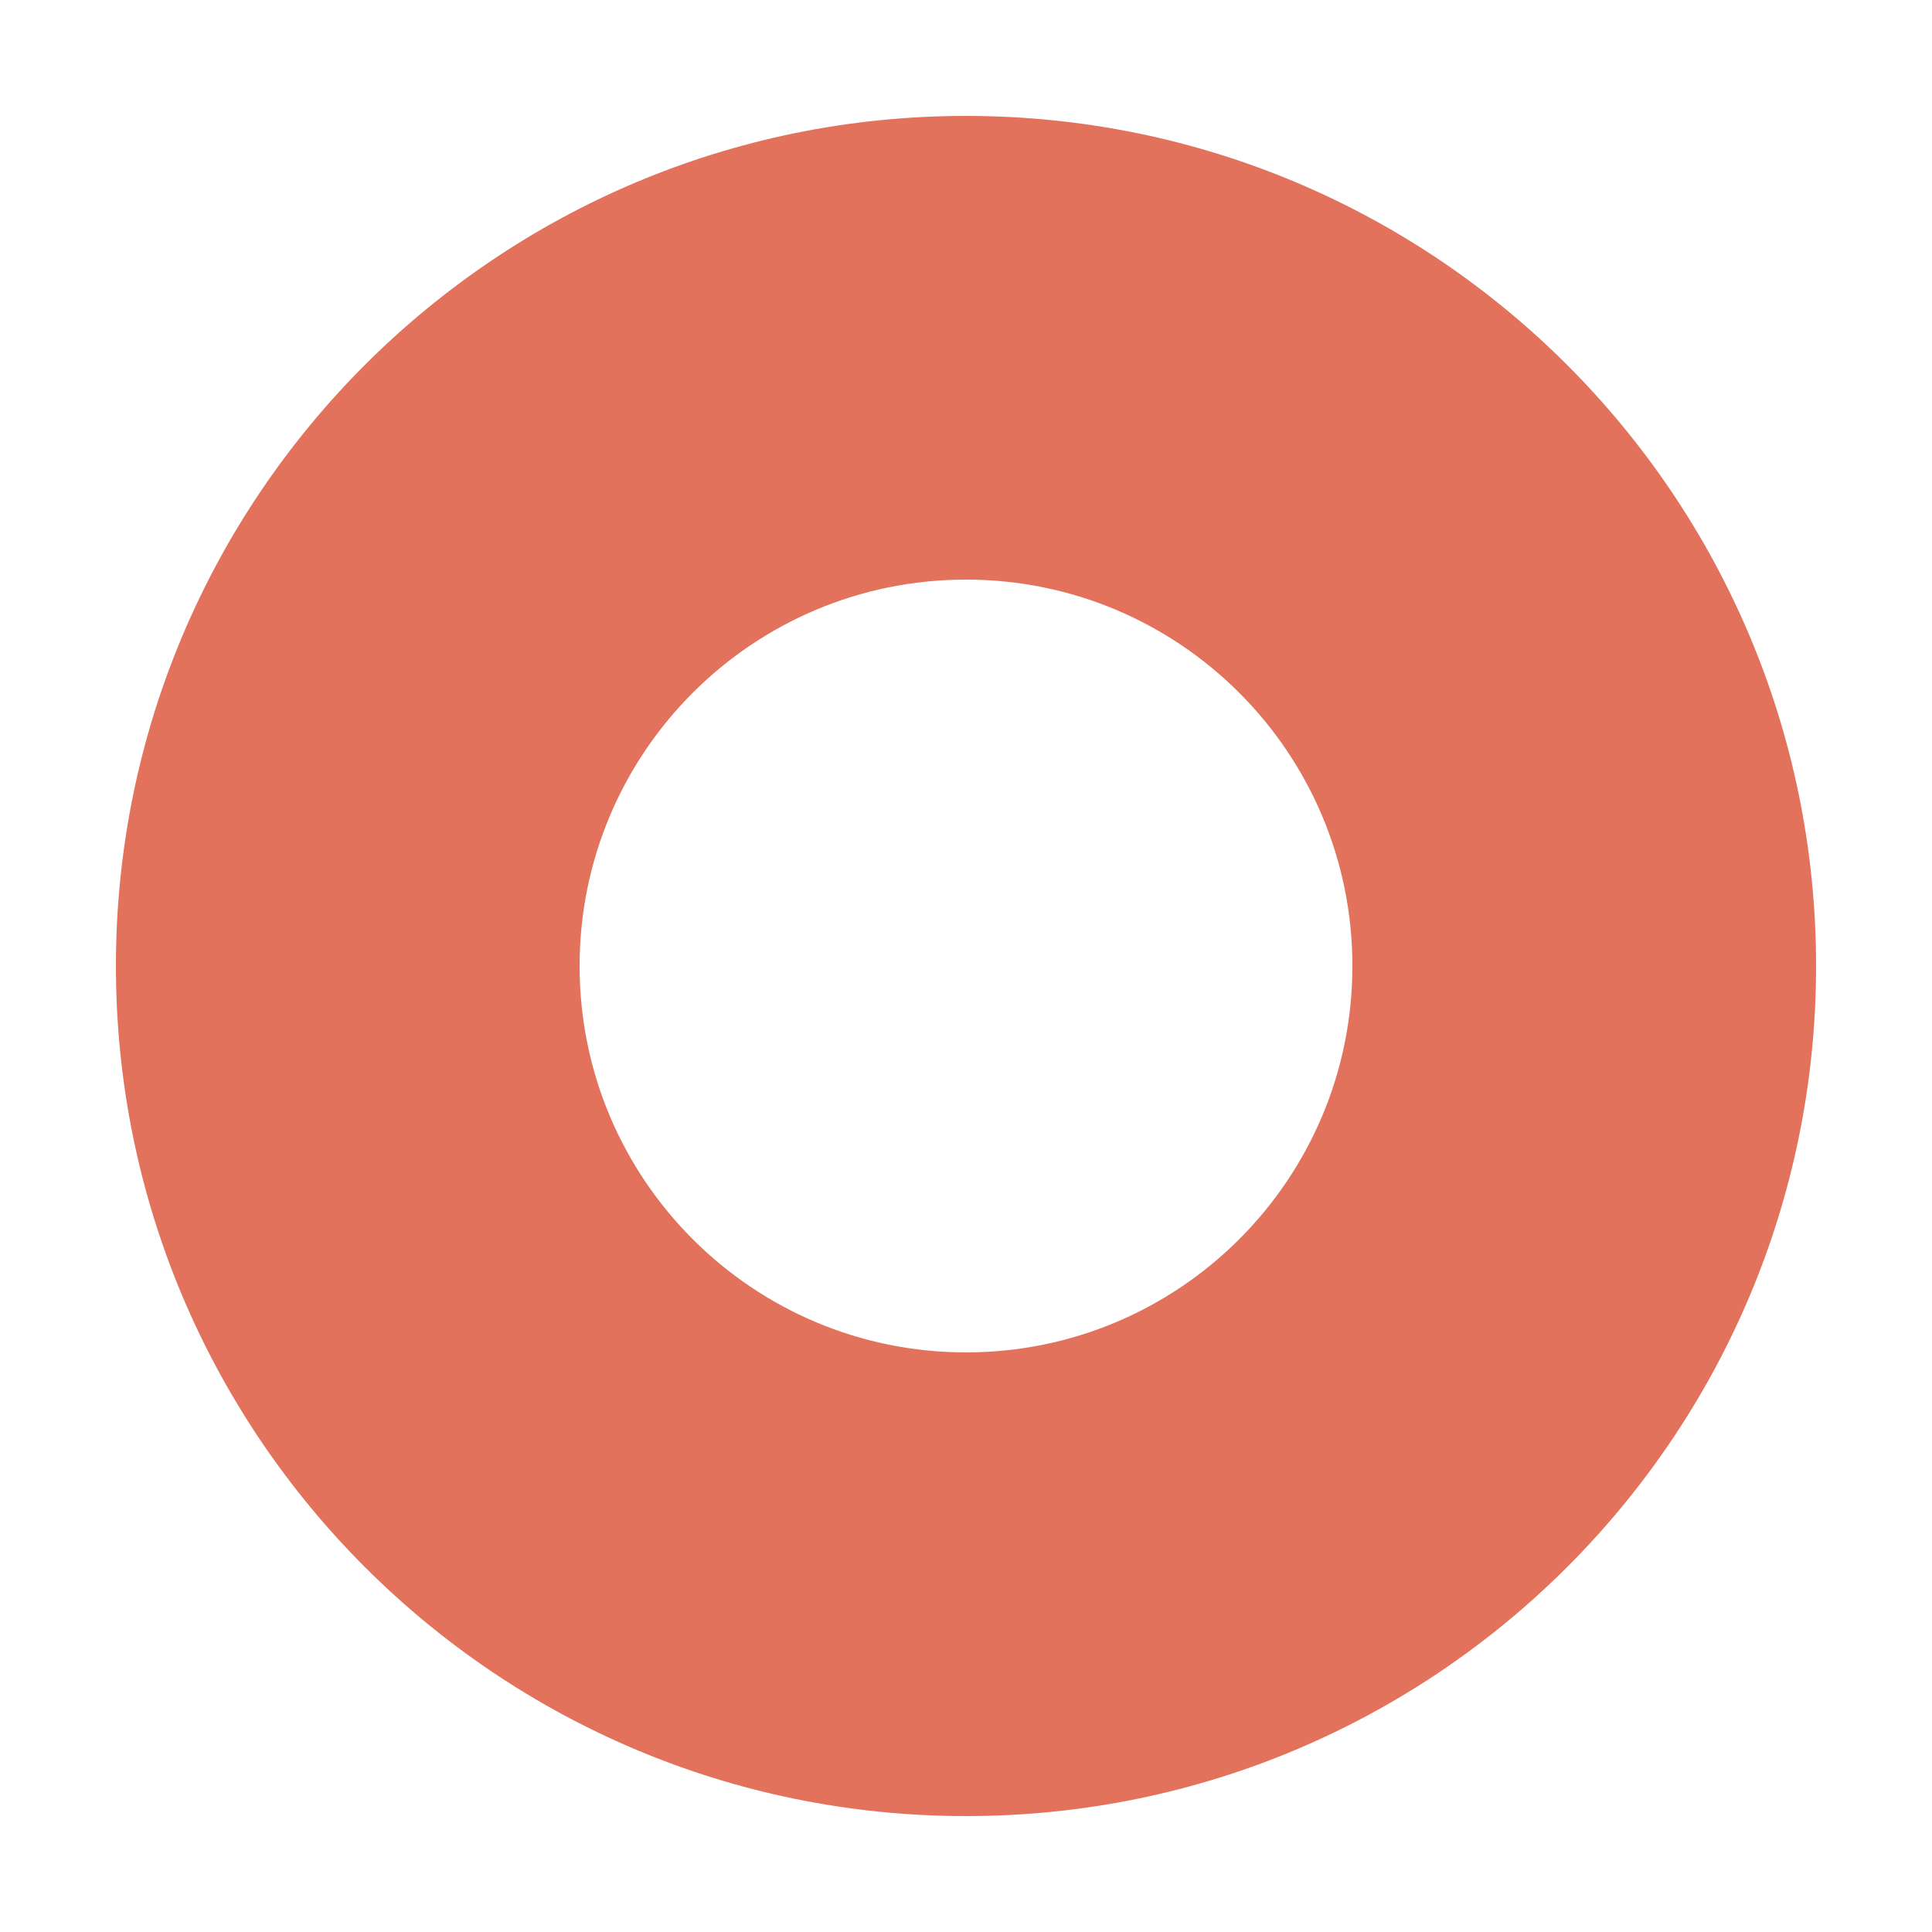
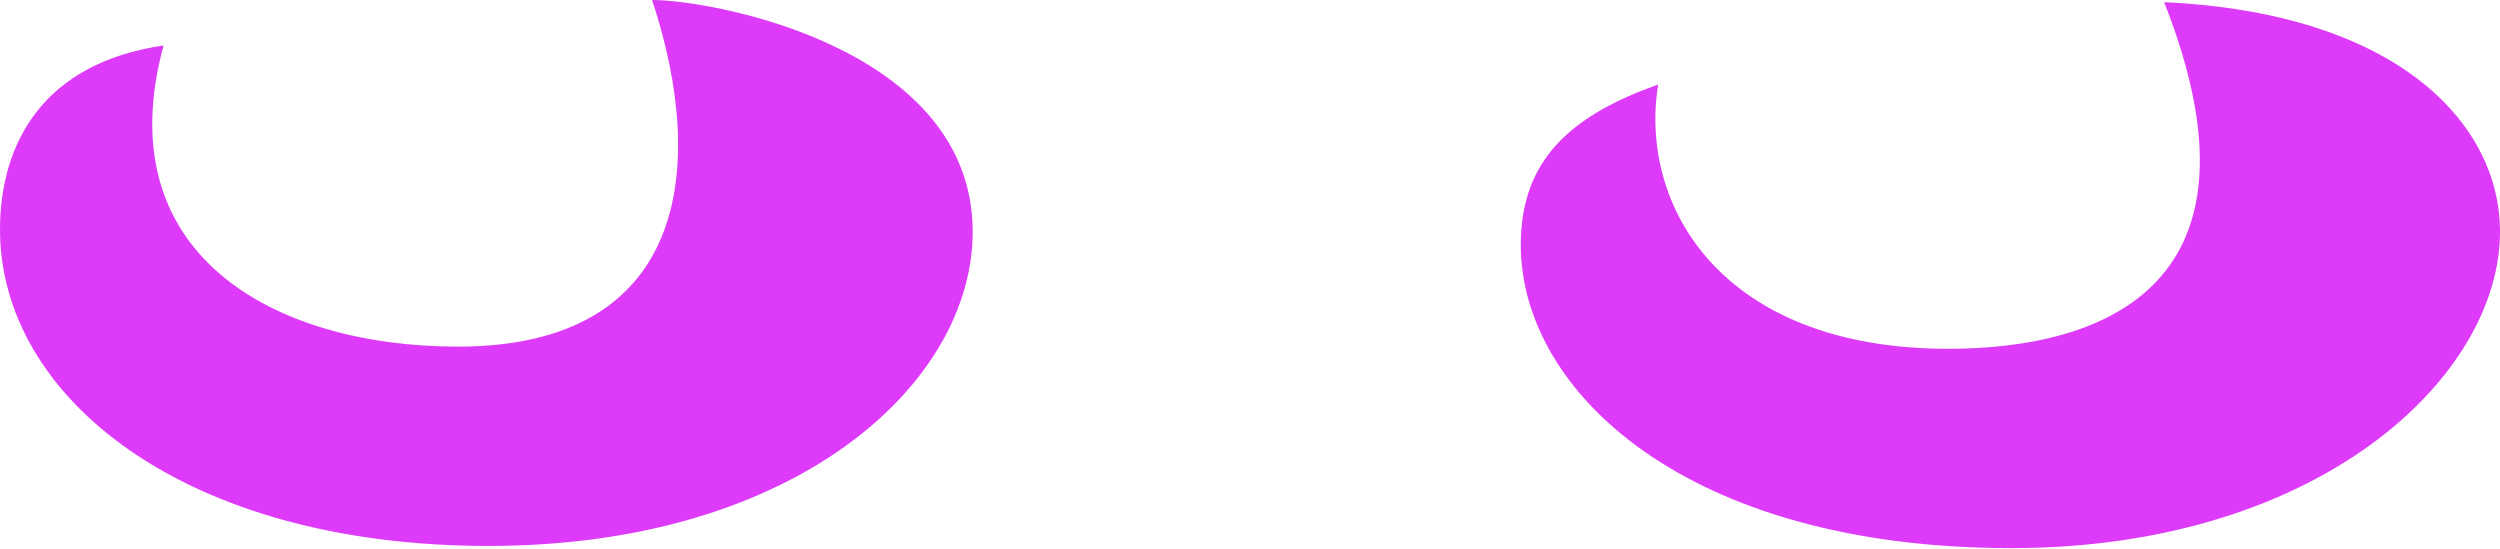
- <svg xmlns="http://www.w3.org/2000/svg" viewBox="0 0 100 100">
-   <path transform="translate(0 0) scale(1)" fill="#E2725B" fill-rule="evenodd" d="M50 6a44 44 0 1 1 0 88a44 44 0 0 1 0-88zm0 24a20 20 0 1 0 0 40a20 20 0 0 0 0-40z" />
+ <svg xmlns="http://www.w3.org/2000/svg" viewBox="0 0 185.583 40.688">
+   <path fill="#dd3bf9" d="M160.651,0.161 C177.974,0.965 185.583,9.167 185.583,17.208 C185.583,27.983 172.145,40.688 149.317,40.688 C125.033,40.688 112.891,28.948 112.891,18.173 C112.891,11.740 116.776,8.524 123.091,6.272 C121.633,15.278 127.786,25.892 144.623,25.892 C156.279,25.892 168.908,21.068 160.651,0.161 Z M48.407,0.000 C52.941,0.000 72.206,3.538 72.206,17.208 C72.206,28.465 59.093,40.527 36.265,40.527 C13.599,40.527 0.000,29.430 0.000,17.047 C0.000,10.614 3.238,4.664 12.142,3.377 C7.933,18.816 20.237,25.731 33.998,25.731 C50.836,25.731 52.617,12.705 48.407,0.000Z" />
</svg>
